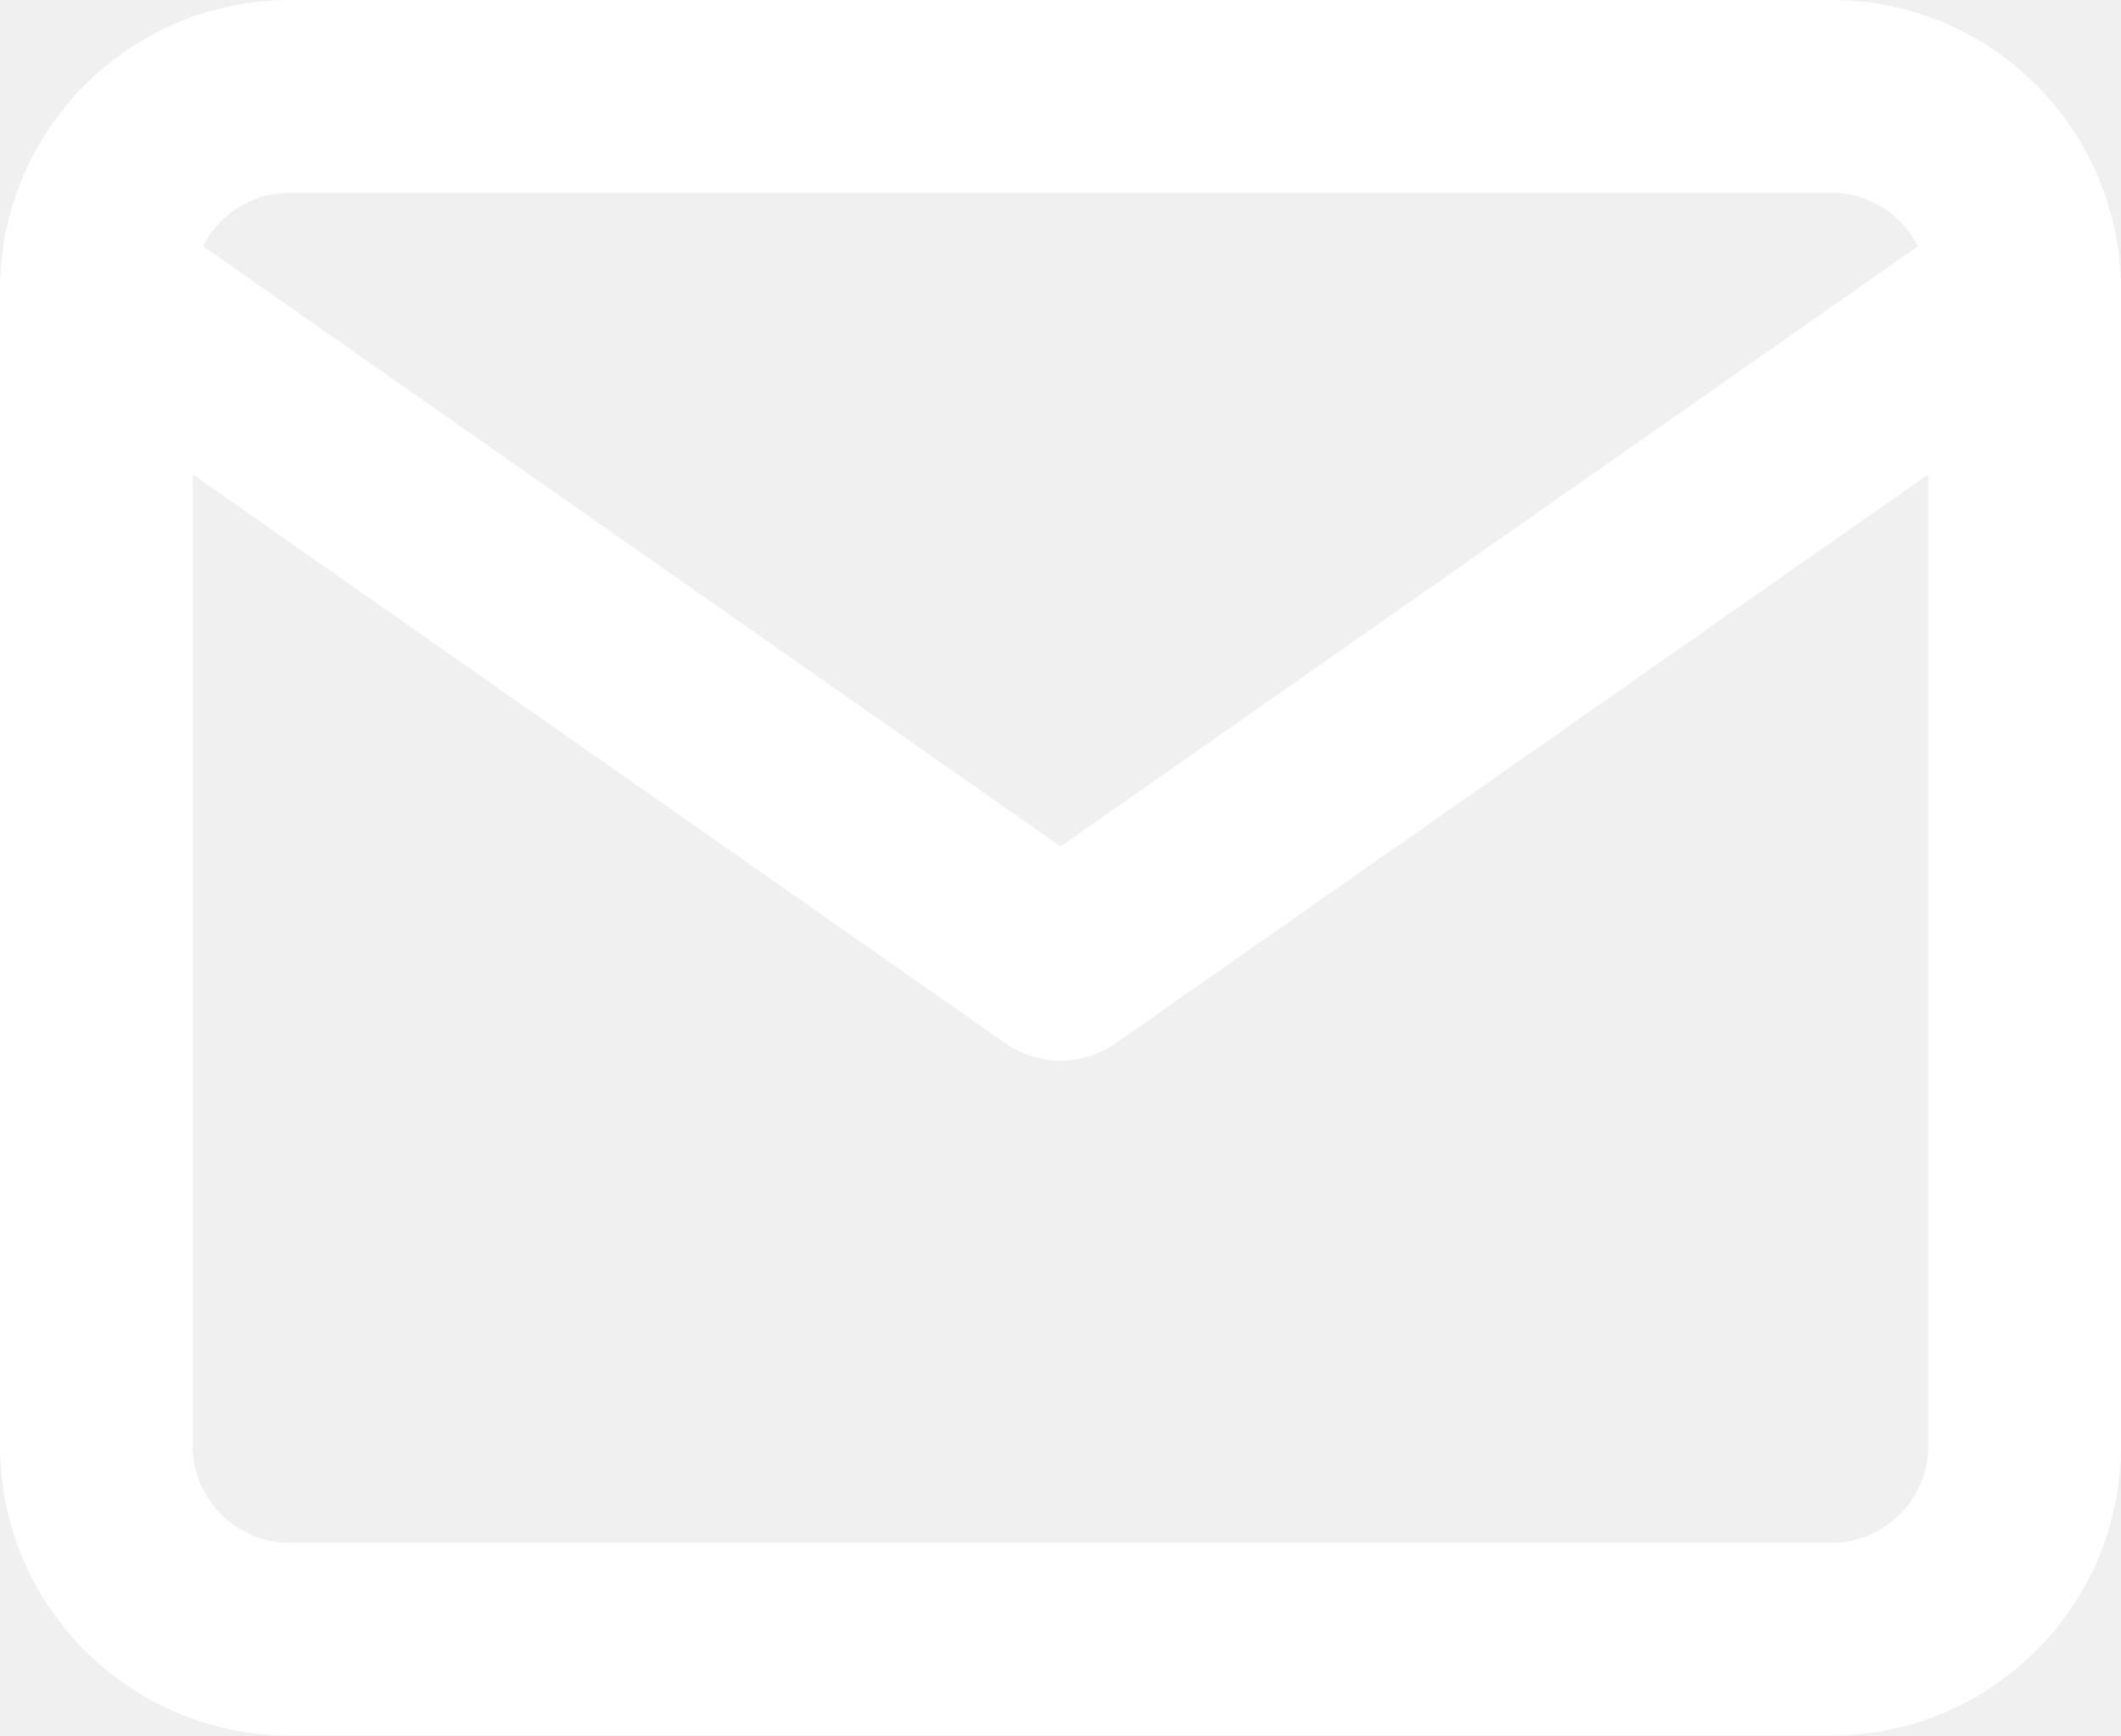
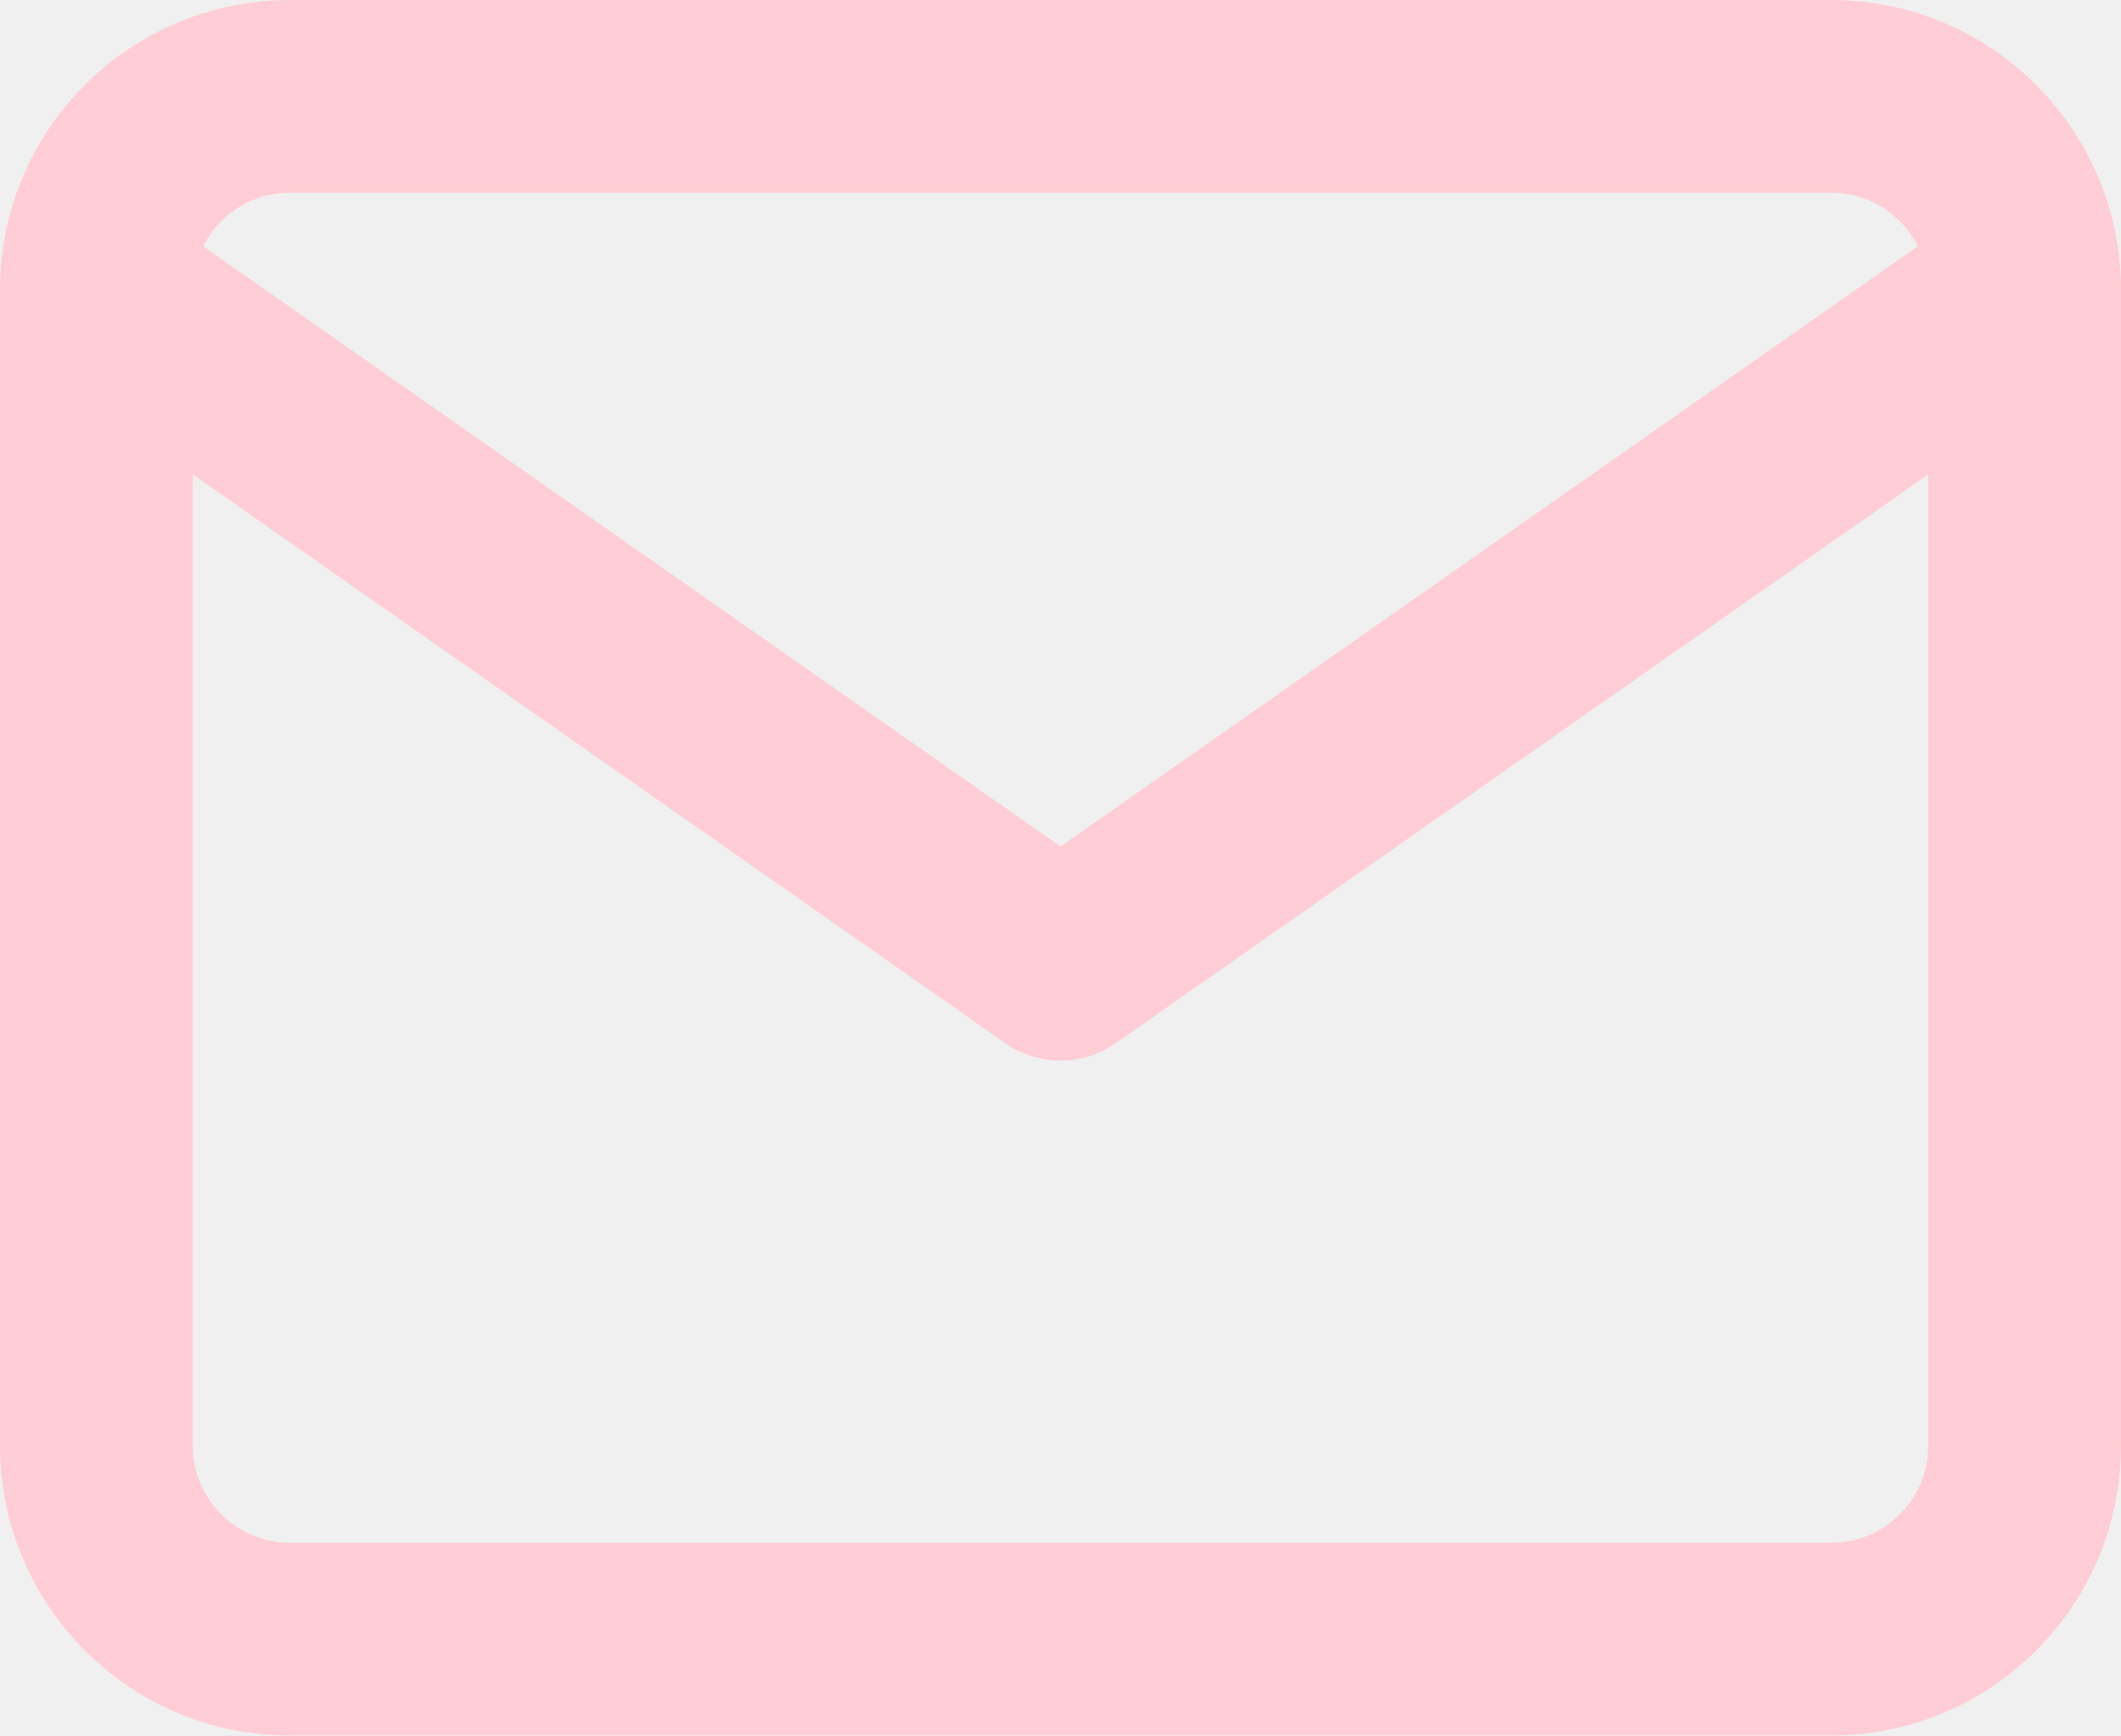
<svg xmlns="http://www.w3.org/2000/svg" width="22" height="18" viewBox="0 0 22 18">
-   <g fill="none" fill-rule="evenodd" stroke="#FFF" stroke-linecap="round" stroke-linejoin="round" stroke-width="2">
+   <g fill="none" fill-rule="evenodd" stroke="#FFCDD5" stroke-linecap="round" stroke-linejoin="round" stroke-width="2">
    <path d="M2 0h16c1.1 0 2 .9 2 2v12c0 1.1-.9 2-2 2H2c-1.1 0-2-.9-2-2V2C0 .9.9 0 2 0z" transform="translate(1 1)" />
    <path d="M20 2L10 9 0 2" transform="translate(1 1)" />
  </g>
</svg>
